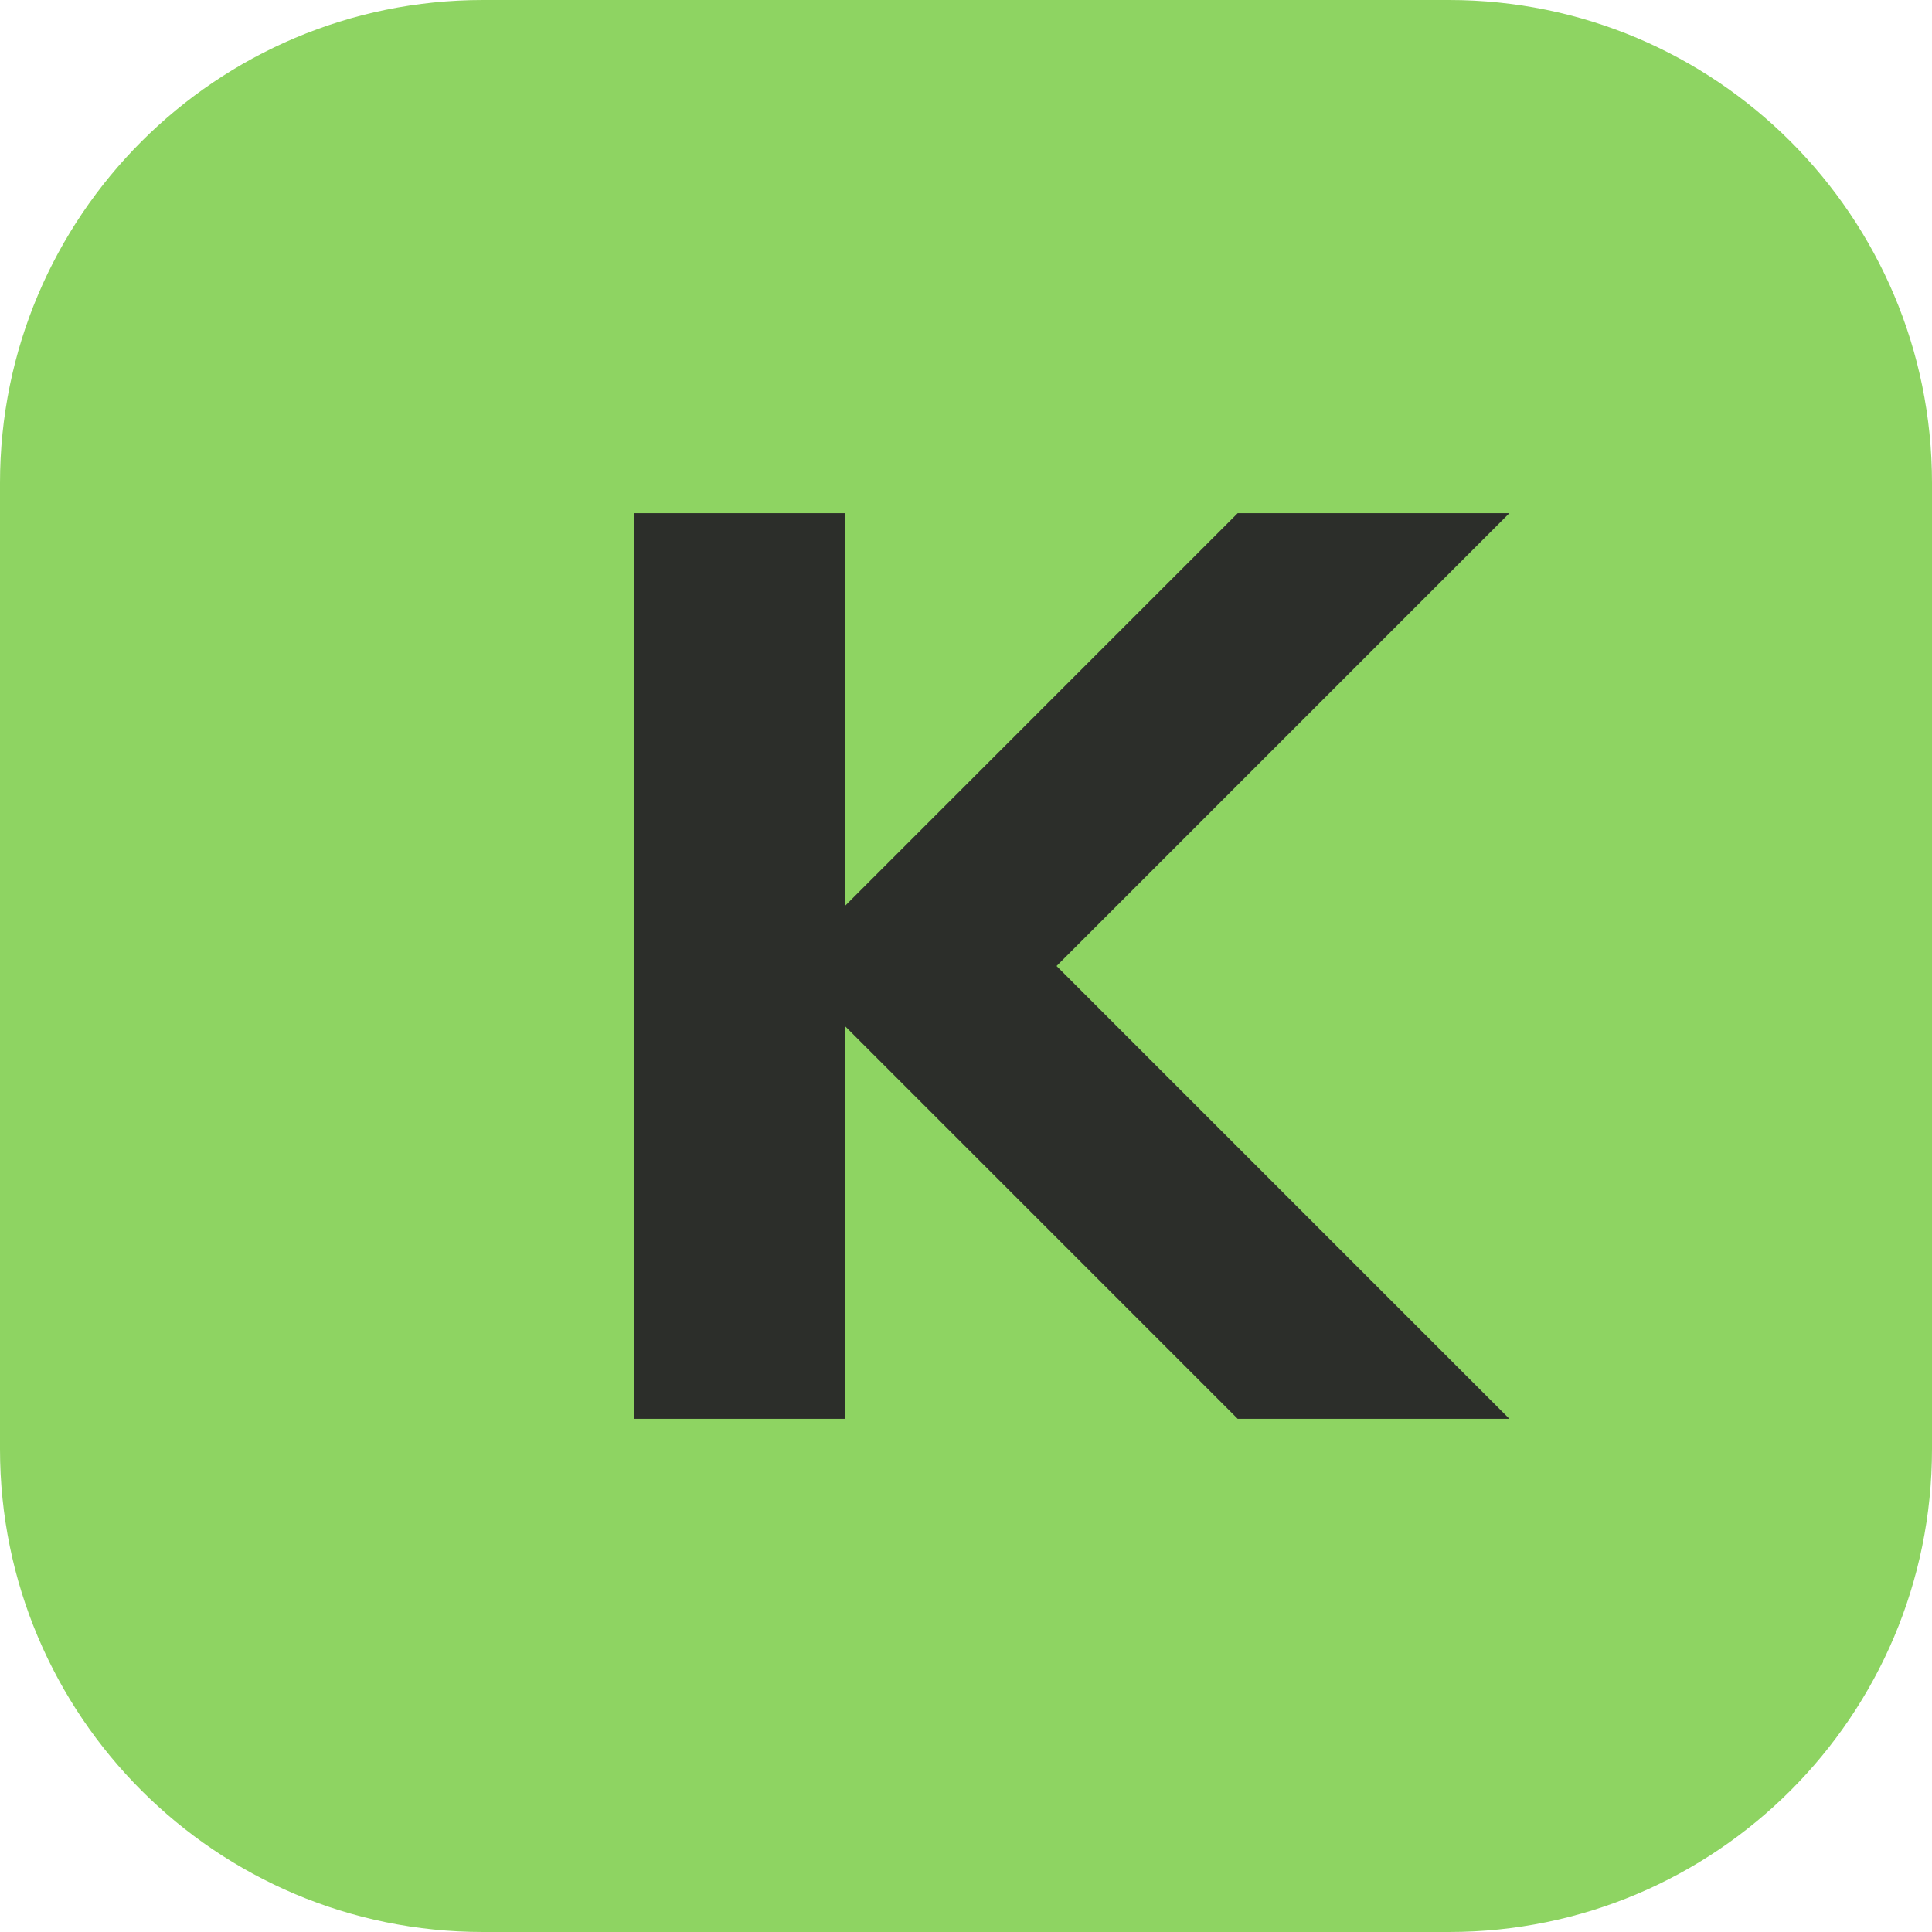
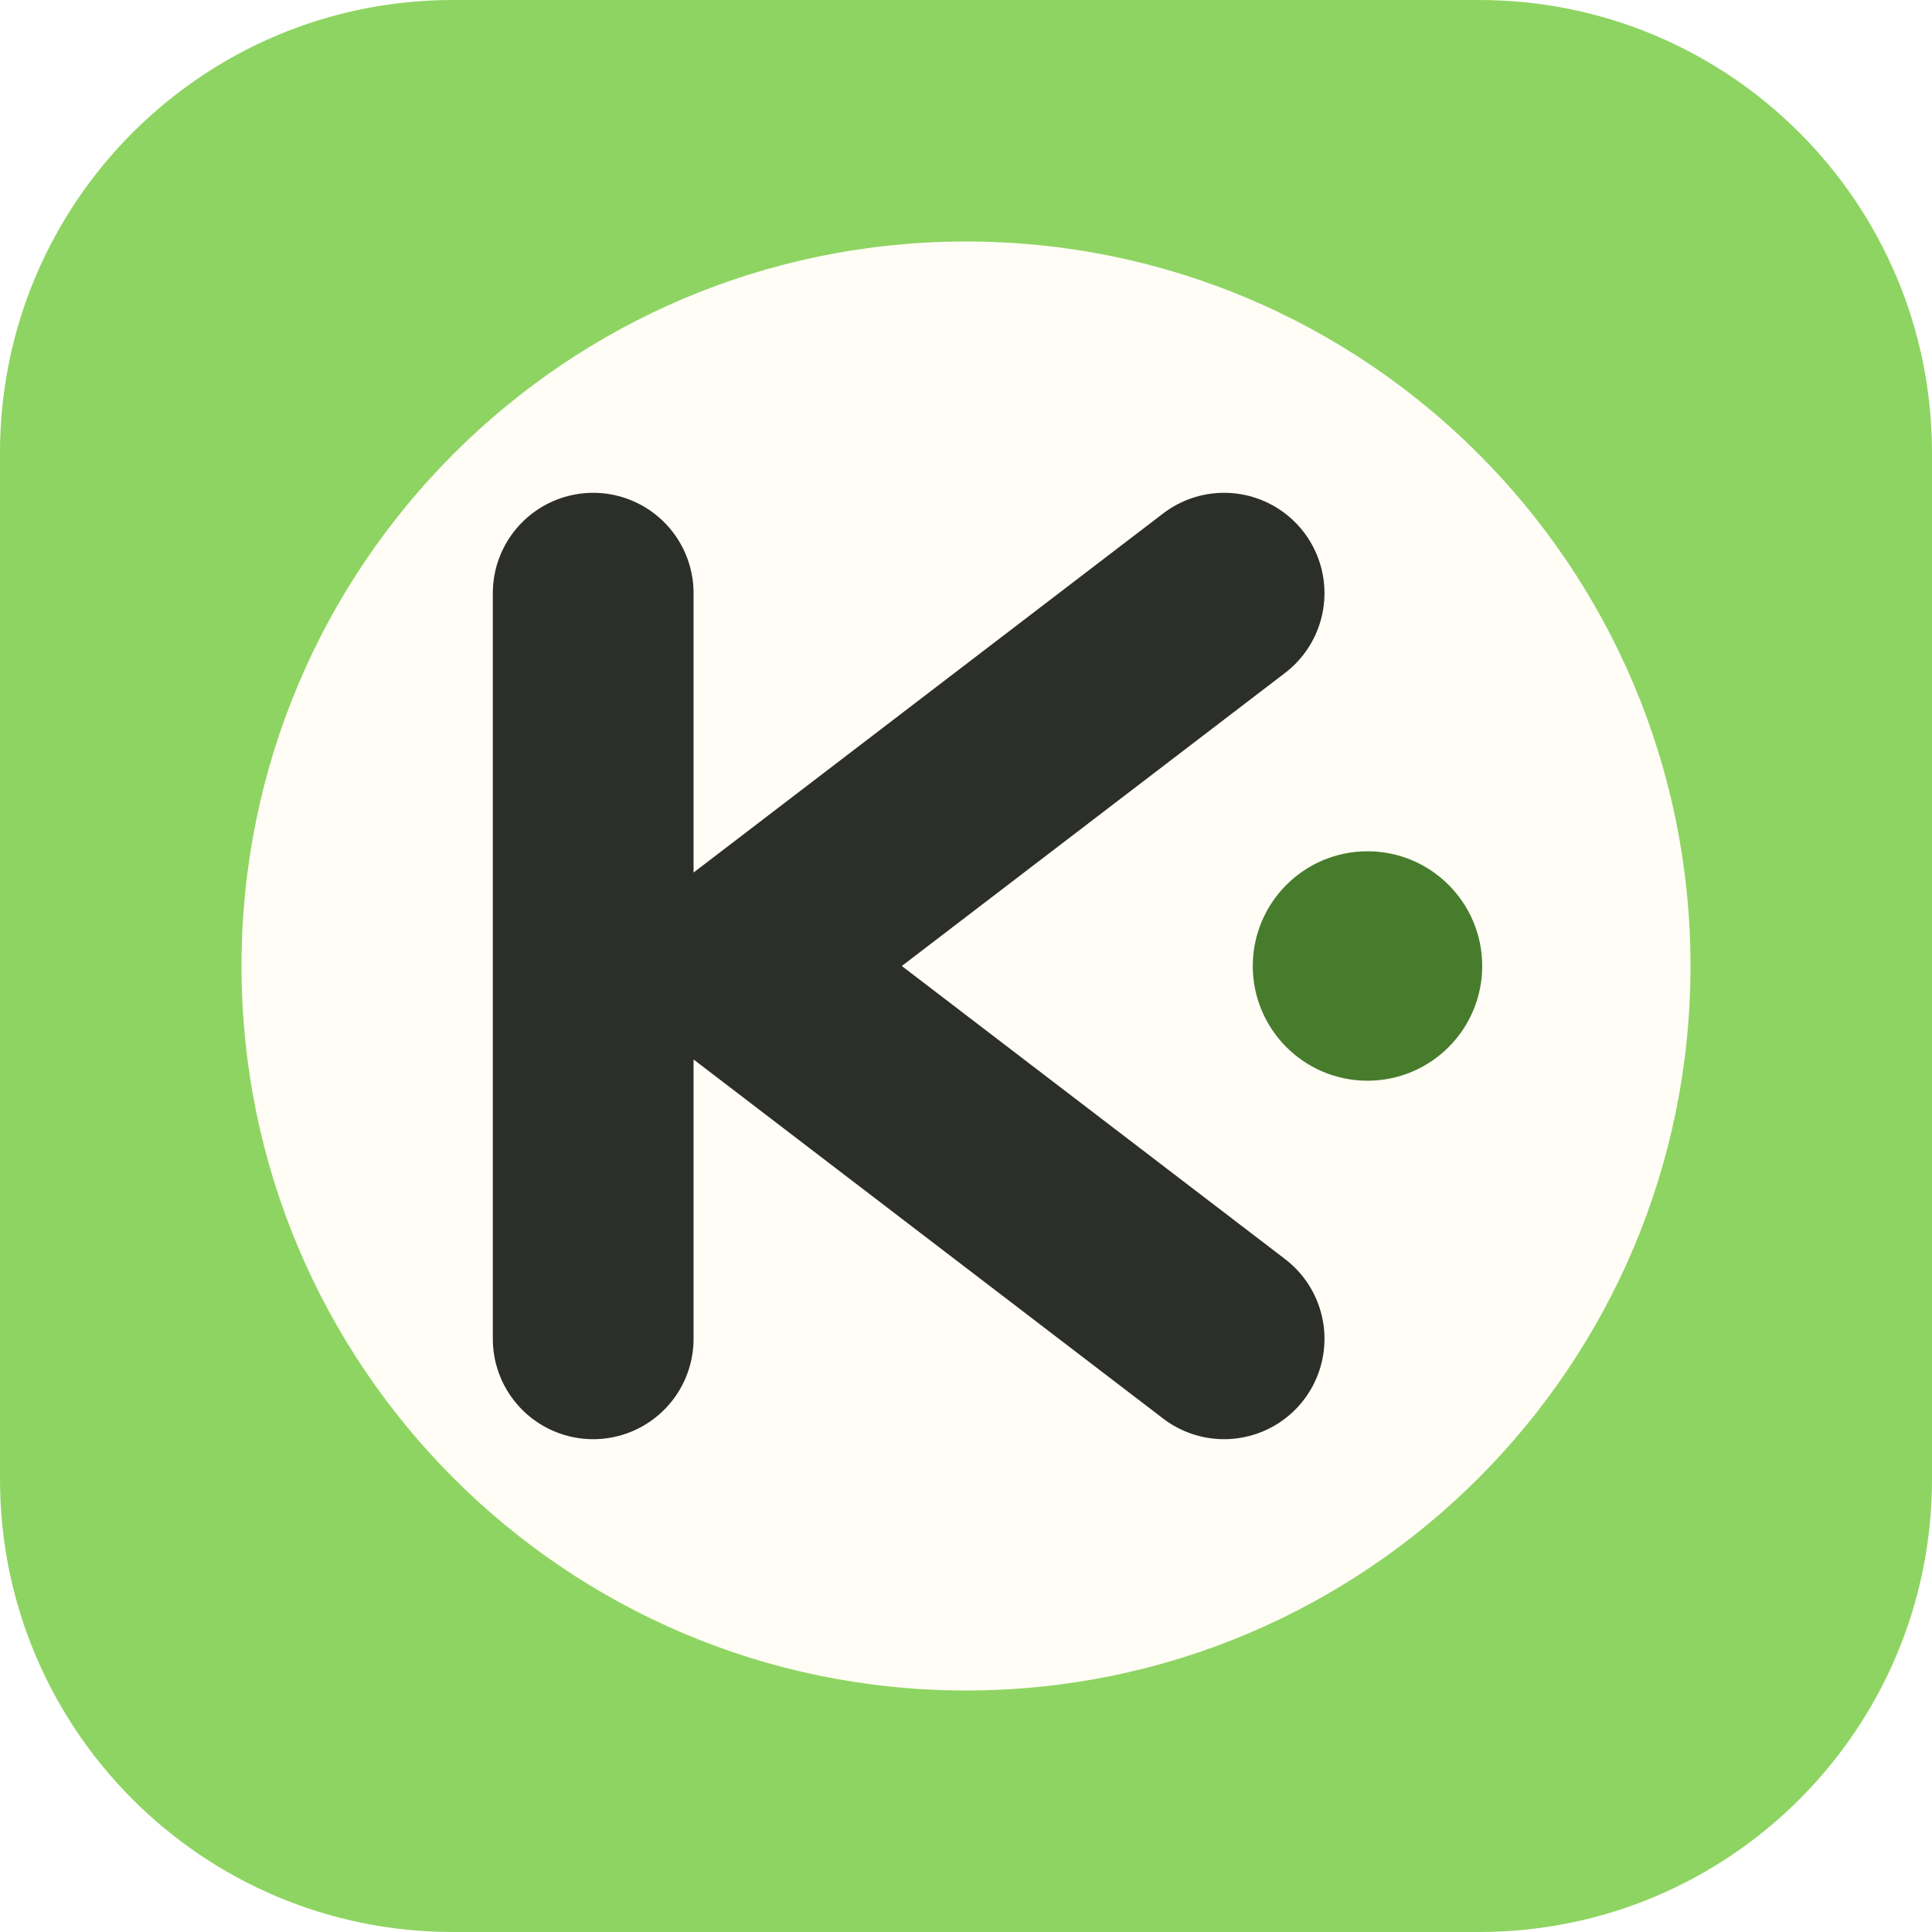
<svg xmlns="http://www.w3.org/2000/svg" viewBox="0 0 64 64">
-   <rect width="64" height="64" rx="16" fill="#8ed462" />
-   <path d="M21 17h7v13l13-13h9L35 32l15 15h-9L28 34v13h-7z" fill="#2c2e2a" />
+   <rect width="64" height="64" rx="15" fill="#8ed462" />
+   <circle cx="32" cy="32" r="24" fill="#fffdf5" />
+   <g transform="translate(13 13) scale(.95)">
+     <path d="M7 7v26m5-13L29 7M12 20l17 13" fill="none" stroke="#2c2e2a" stroke-width="7" stroke-linecap="round" />
+     <circle cx="34" cy="20" r="4" fill="#477c2d" />
+   </g>
</svg>
